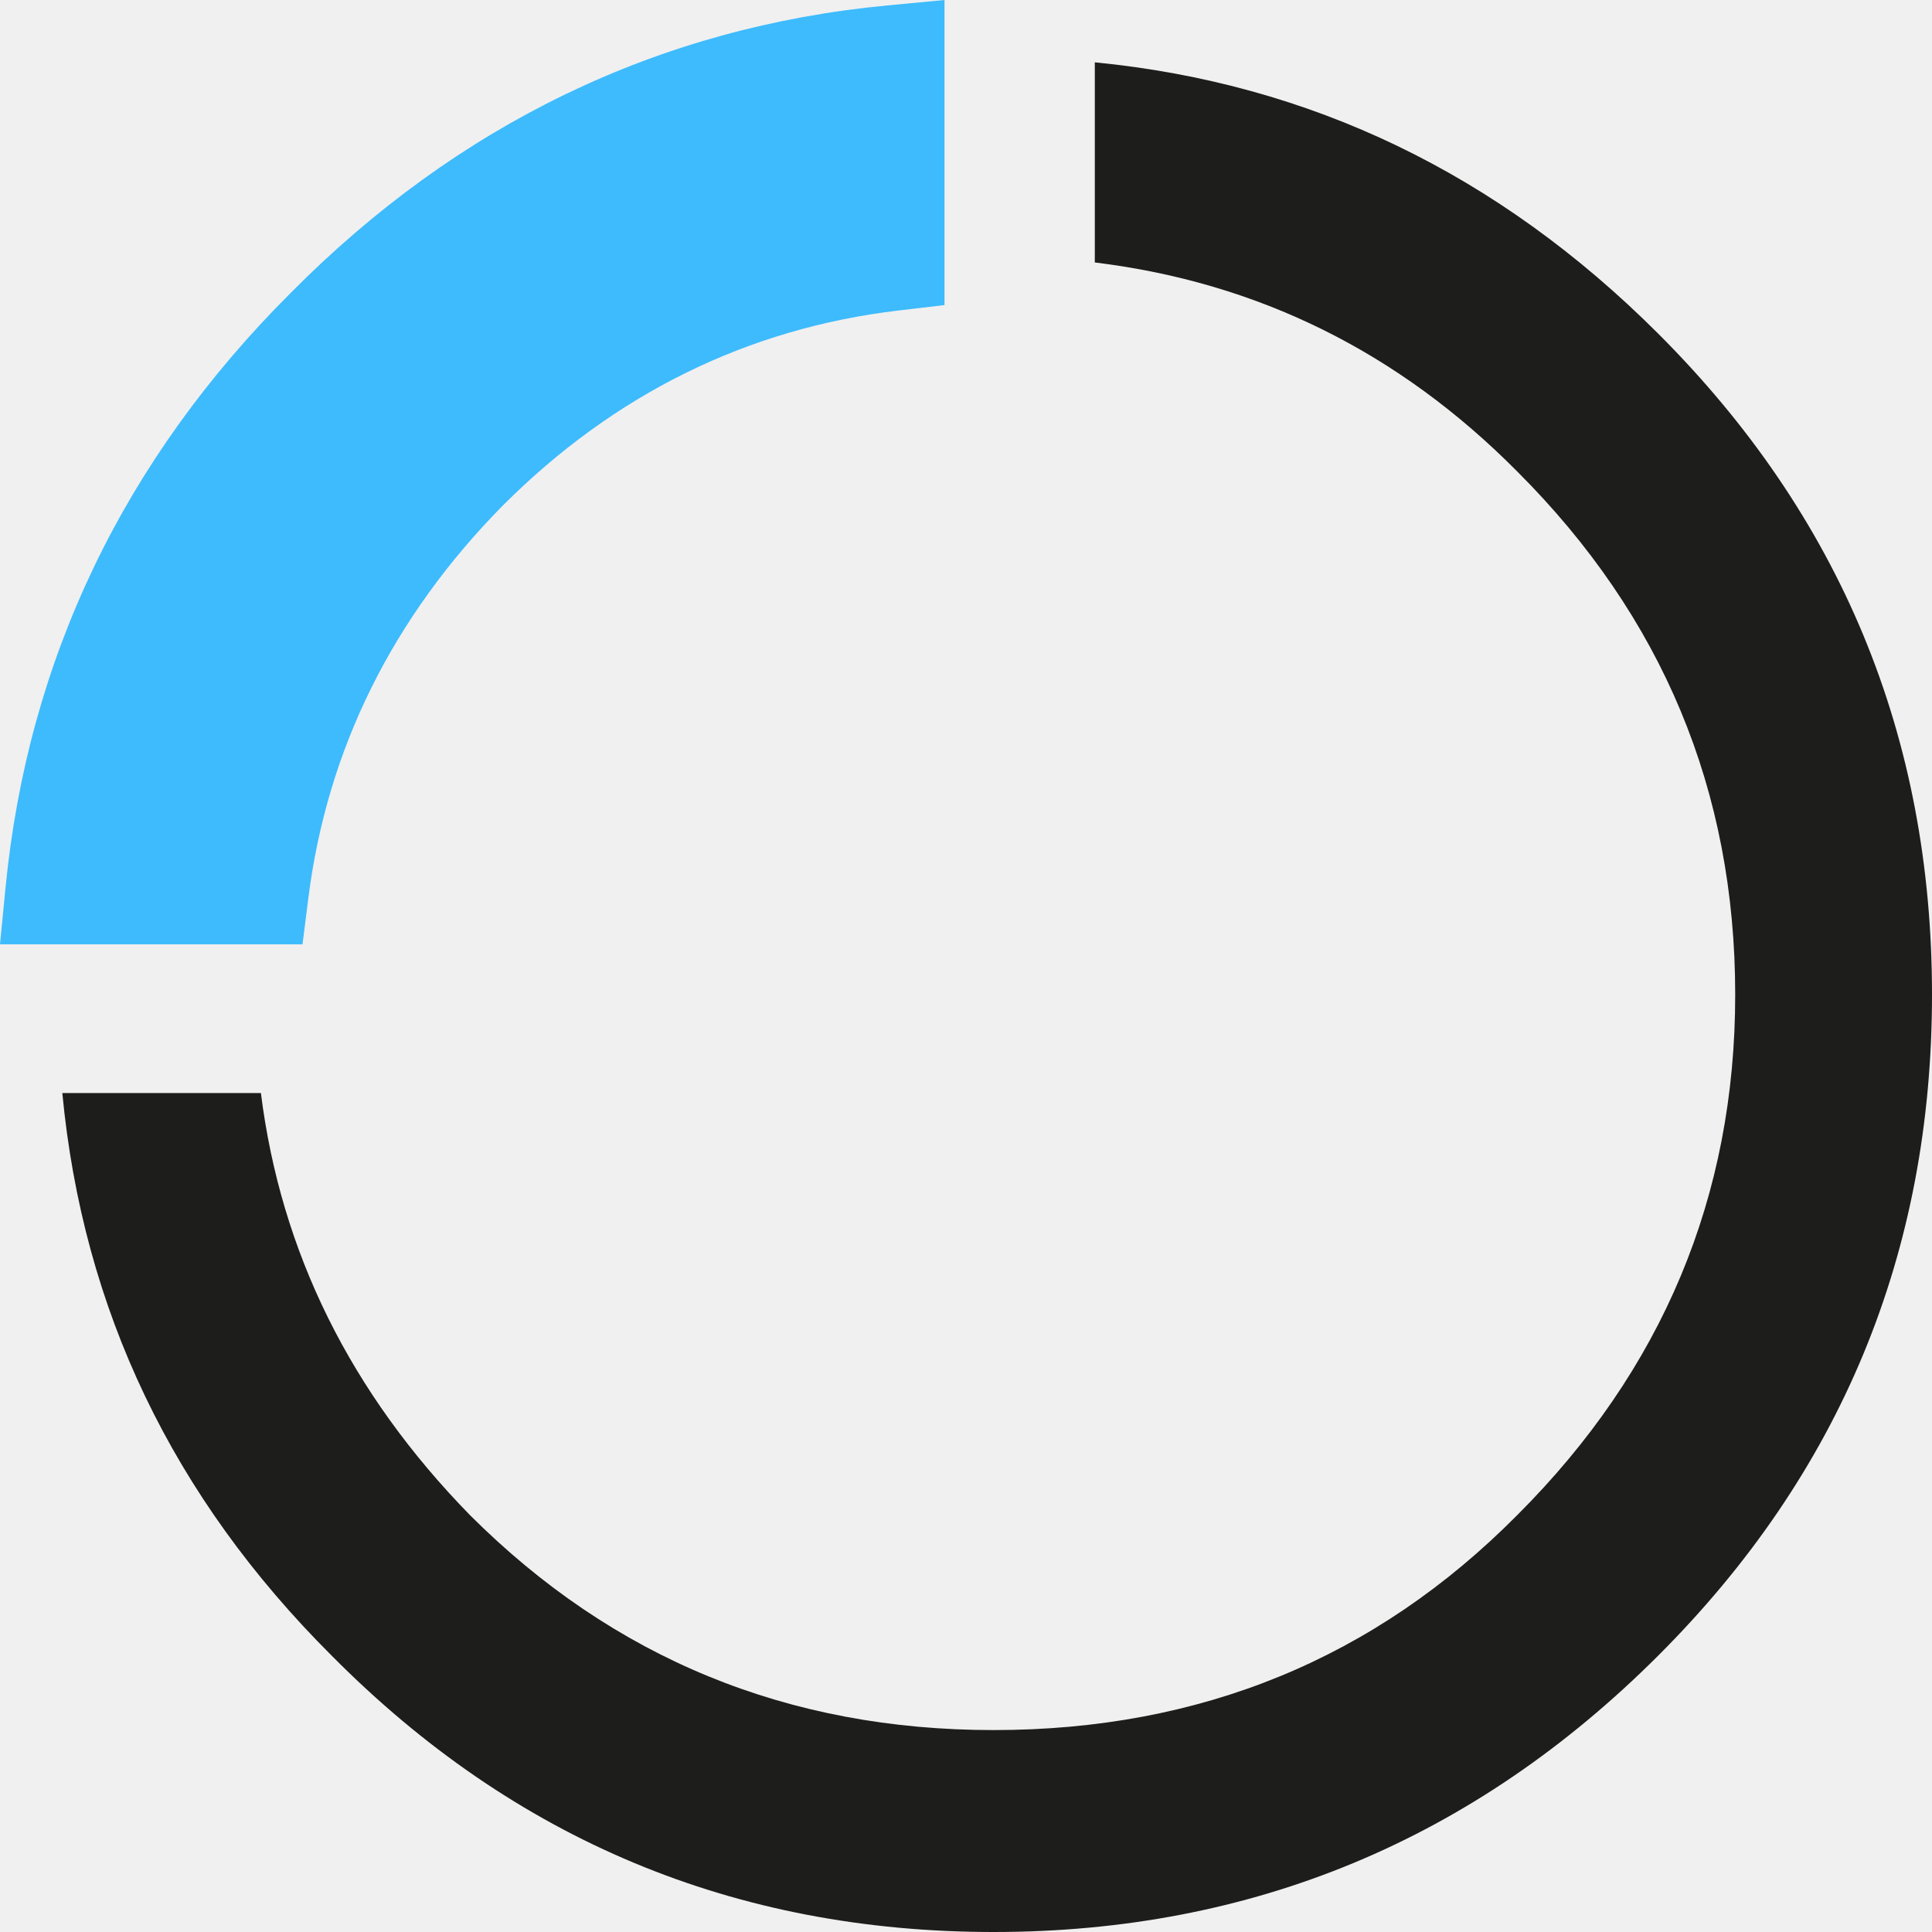
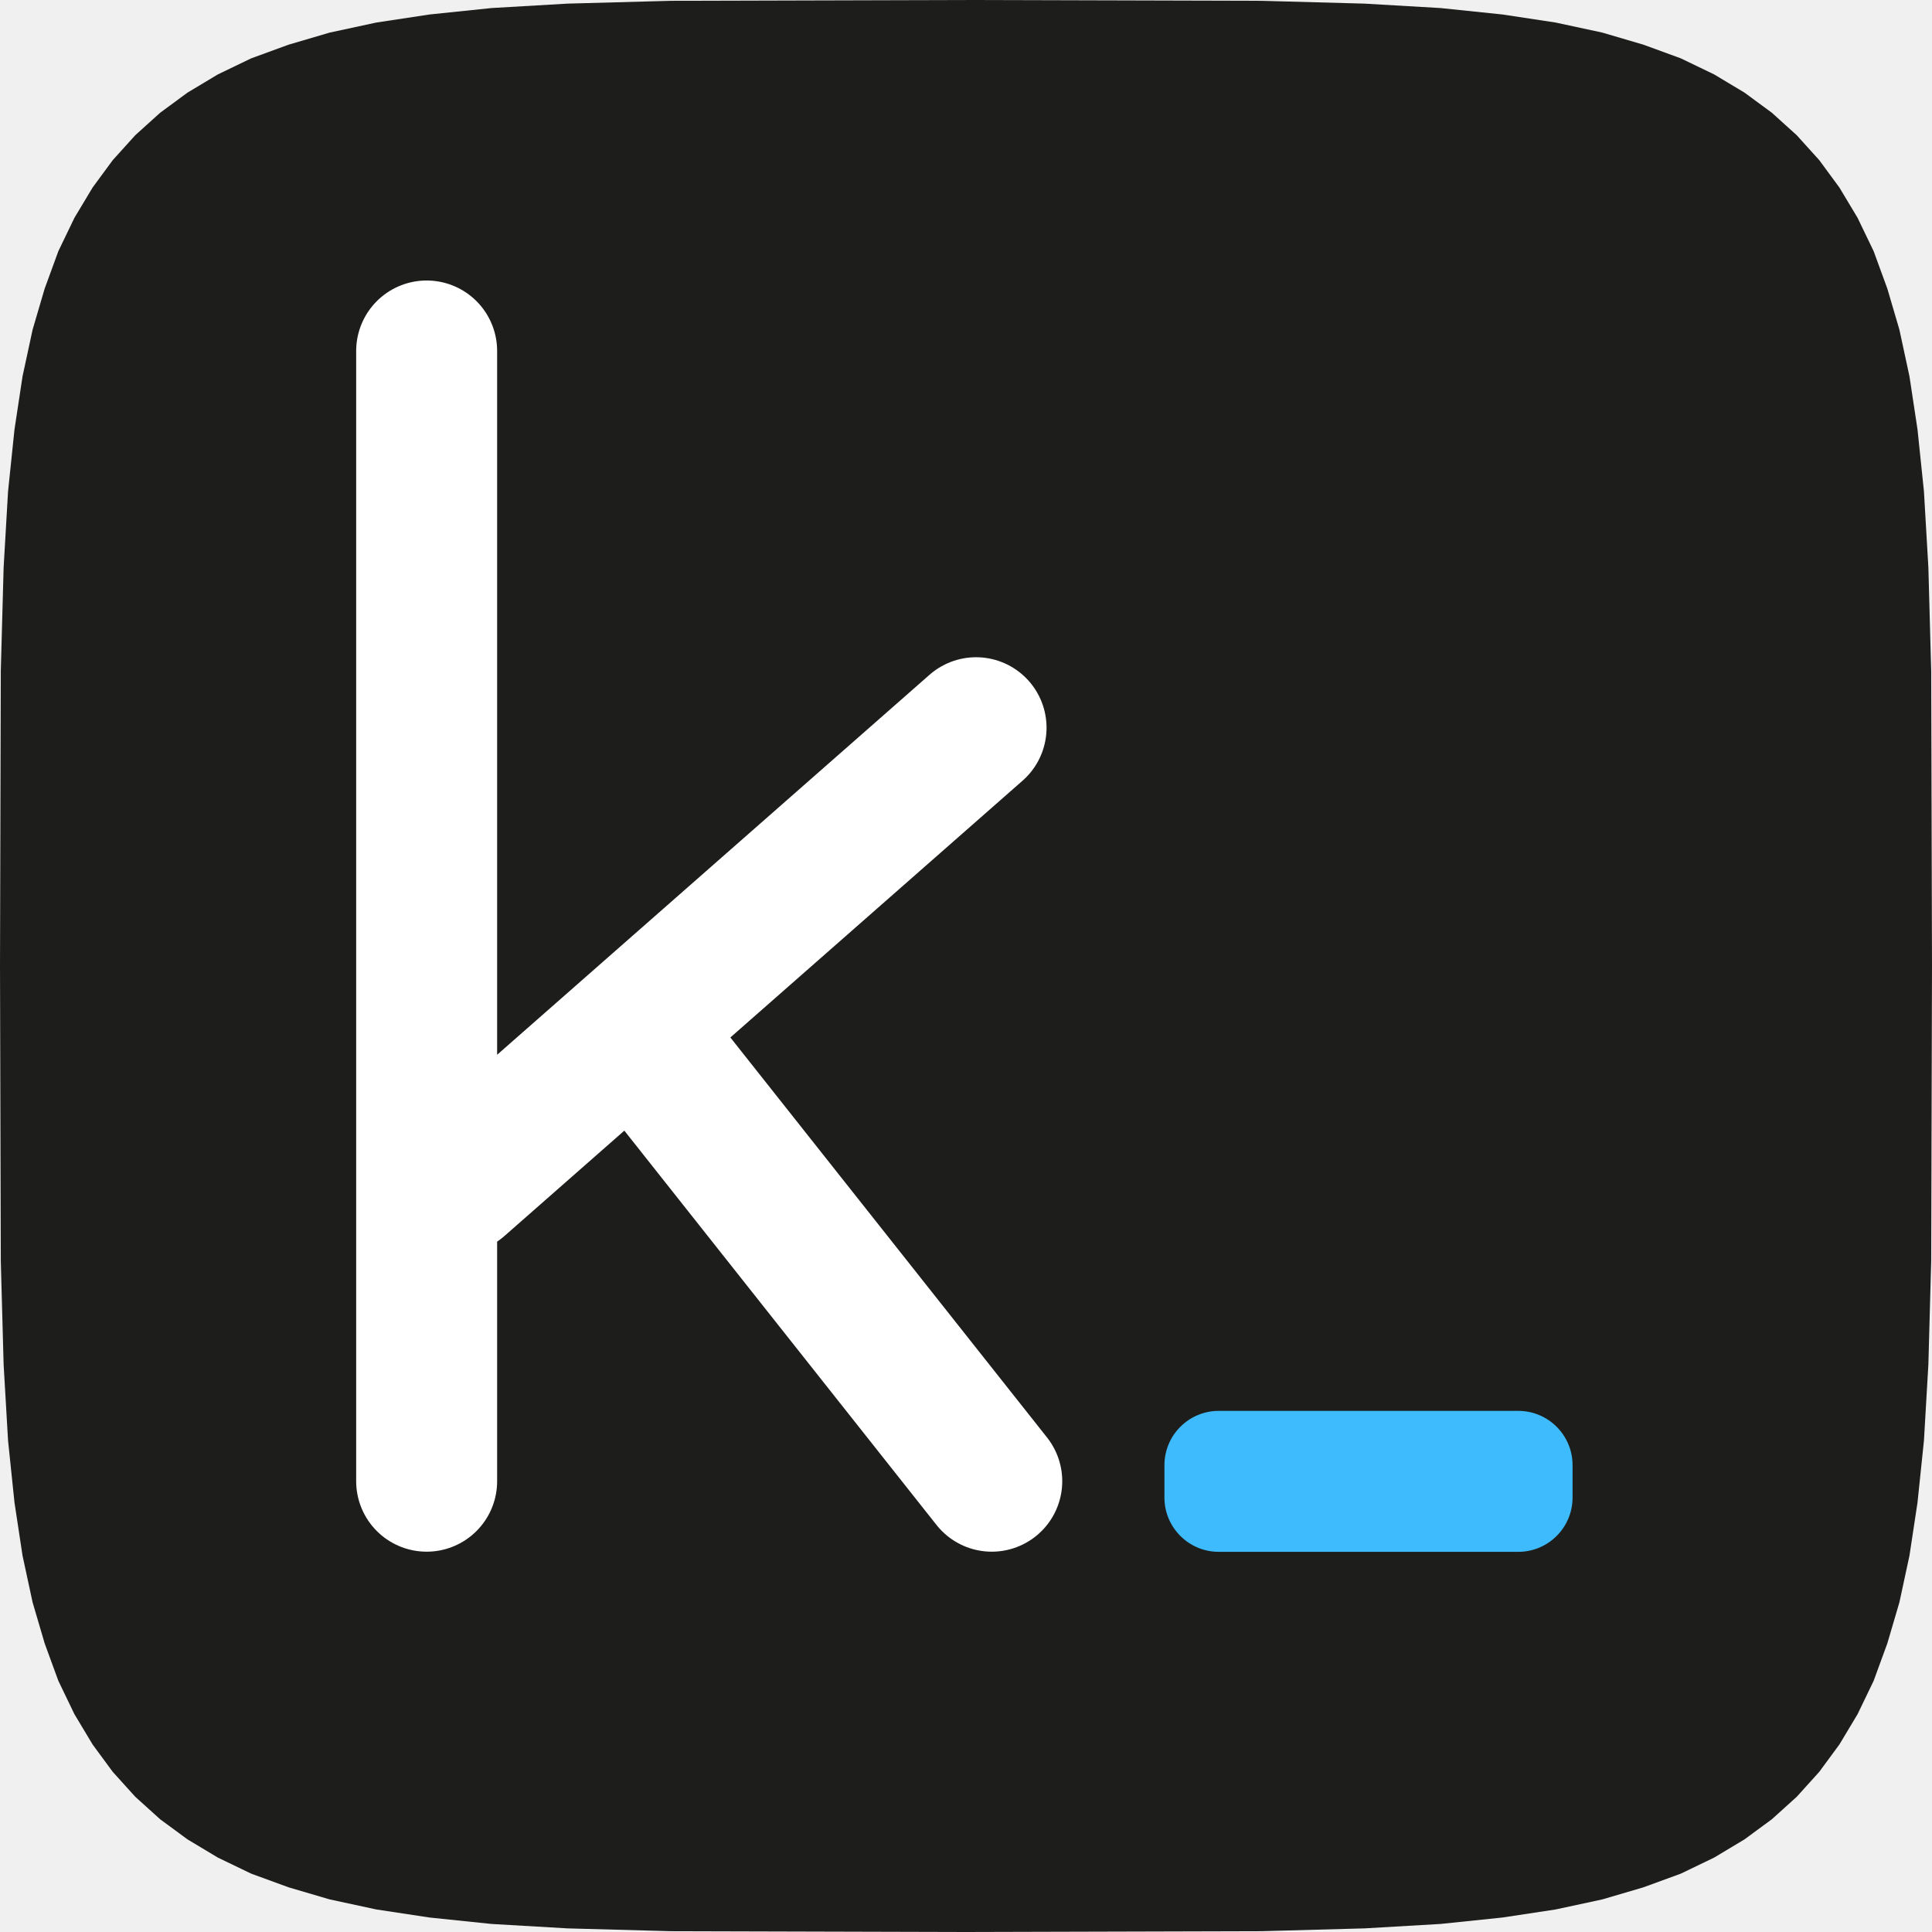
- <svg xmlns="http://www.w3.org/2000/svg" version="1.1" width="1000" height="1000">
-   <style>
-     #light-icon {
-       display: inline;
-     }
-     #dark-icon {
-       display: none;
-     }
- 
-     @media (prefers-color-scheme: dark) {
-       #light-icon {
-         display: none;
-       }
-       #dark-icon {
-         display: inline;
-       }
-     }
-   </style>
-   <g id="light-icon">
-     <svg version="1.1" width="1000" height="1000">
-       <g>
-         <g transform="matrix(5.376344,0,0,5.376344,5.684341886080802e-14,5.684341886080802e-14)">
-           <svg width="186" height="186" viewBox="0 0 186 186" fill="none">
-             <path d="M159.631 32.111C144.239 16.736 126.182 8.033 105.401 6V25.268C121.137 27.187 134.694 33.915 146.073 45.396C160.061 59.367 167.054 76.145 167.054 95.757C167.054 115.168 160.061 131.888 146.073 145.86C132.401 159.66 115.605 166.56 95.656 166.56C75.85 166.56 59.054 159.66 45.239 145.86C33.745 134.093 27.038 120.551 25.118 105.233H6C7.978 126.076 16.605 144.114 31.939 159.402C49.51 177.125 70.748 186 95.656 186C120.564 186 141.889 177.125 159.631 159.402C177.201 141.852 186 120.637 186 95.757C186 70.877 177.201 49.661 159.631 32.111Z" fill="#1D1D1B" />
-             <path d="M85.426 0.523C63.441 2.607 44.103 11.93 27.974 28.21C11.921 44.232 2.69 63.47 0.54 85.392L0 90.912H29.124L29.679 86.51C31.48 72.166 37.789 59.426 48.428 48.649C59.159 37.924 71.962 31.616 86.492 29.894L90.93 29.371V-1.99359e-05L85.426 0.523Z" fill="#3DBBFD" />
-           </svg>
-         </g>
-       </g>
-     </svg>
-   </g>
-   <g id="dark-icon">
-     <svg version="1.1" width="1000" height="1000">
-       <g>
-         <g transform="matrix(5.464481,0,0,5.464481,0,0)">
-           <svg width="183" height="183" viewBox="0 0 183 183" fill="none">
-             <path d="M156.784 31.216C141.62 16.052 123.83 7.467 103.356 5.462V24.467C118.86 26.359 132.217 32.995 143.427 44.319C157.208 58.099 164.098 74.647 164.098 93.991C164.098 113.137 157.208 129.629 143.427 143.409C129.958 157.02 113.41 163.826 93.755 163.826C74.242 163.826 57.694 157.02 44.083 143.409C32.759 131.803 26.151 118.446 24.259 103.338H5.424C7.373 123.896 15.873 141.687 30.98 156.766C48.291 174.246 69.216 183 93.755 183C118.295 183 139.305 174.246 156.784 156.766C174.095 139.456 182.764 118.531 182.764 93.991C182.764 69.451 174.095 48.526 156.784 31.216Z" fill="#E6E6E6" />
-             <path d="M83.94 0.514C62.337 2.561 43.335 11.722 27.488 27.719C11.713 43.462 2.643 62.366 0.531 83.906L0 89.331H28.617L29.162 85.005C30.933 70.911 37.131 58.392 47.585 47.803C58.13 37.264 70.71 31.066 84.988 29.374L89.348 28.86V8.34336e-05L83.94 0.514Z" fill="#3DBBFD" />
-           </svg>
-         </g>
-       </g>
-     </svg>
+ <svg xmlns="http://www.w3.org/2000/svg" viewBox="0 0 48 48" width="192" height="192" fill="none">
+   <path d="M48 24 47.98 31.33 47.91 33.9 47.8 35.79 47.64 37.33 47.44 38.65l-.25 1.16L46.89 40.83 46.55 41.76 46.15 42.59 45.7 43.34l-.5.68L44.64 44.64 44.02 45.2l-.68.5L42.59 46.15 41.76 46.55 40.83 46.89 39.81 47.19l-1.16.25L37.33 47.64 35.79 47.8 33.9 47.91 31.33 47.98 24 48 16.67 47.98 14.1 47.91 12.21 47.8 10.67 47.64 9.35 47.44l-1.16-.25L7.17 46.89 6.24 46.55 5.41 46.15 4.66 45.7l-.68-.5L3.36 44.64 2.8 44.02l-.5-.68-.45-.75L1.45 41.76l-.34-.93-.3-1.02-.25-1.16-.2-1.32L.2 35.79.09 33.9.02 31.33.0 24l.02-7.33.07-2.57.11-1.89.16-1.54.2-1.32.25-1.16.3-1.02.34-.93.4-.83.45-.75.5-.68.56-.62.62-.56.68-.5.75-.45.83-.4.93-.34L8.19.81 9.35.56l1.32-.2L12.21.2 14.1.09 16.67.02 24 0l7.33.02L33.9.09 35.79.2l1.54.16 1.32.2 1.16.25 1.02.3.93.34L42.59 1.85l.75.45.68.5L44.64 3.36 45.2 3.98l.5.68L46.15 5.41 46.55 6.24 46.89 7.17 47.19 8.19l.25 1.16L47.64 10.67 47.8 12.21 47.91 14.1 47.98 16.67z" fill="#1D1D1B" />
+   <g transform="translate(10.60 5.60) scale(0.78)">
+     <g fill="none" stroke="#FFF" stroke-width="4.49" stroke-linecap="round" stroke-linejoin="round">
+       <path d="M0 4V40M17.5 16 1 30.5m5.6-4.9L18 40" />
+     </g>
+     <rect x="23.5" y="37.76" width="13" height="4.49" rx="1.73" fill="#3DBBFD" />
  </g>
</svg>
